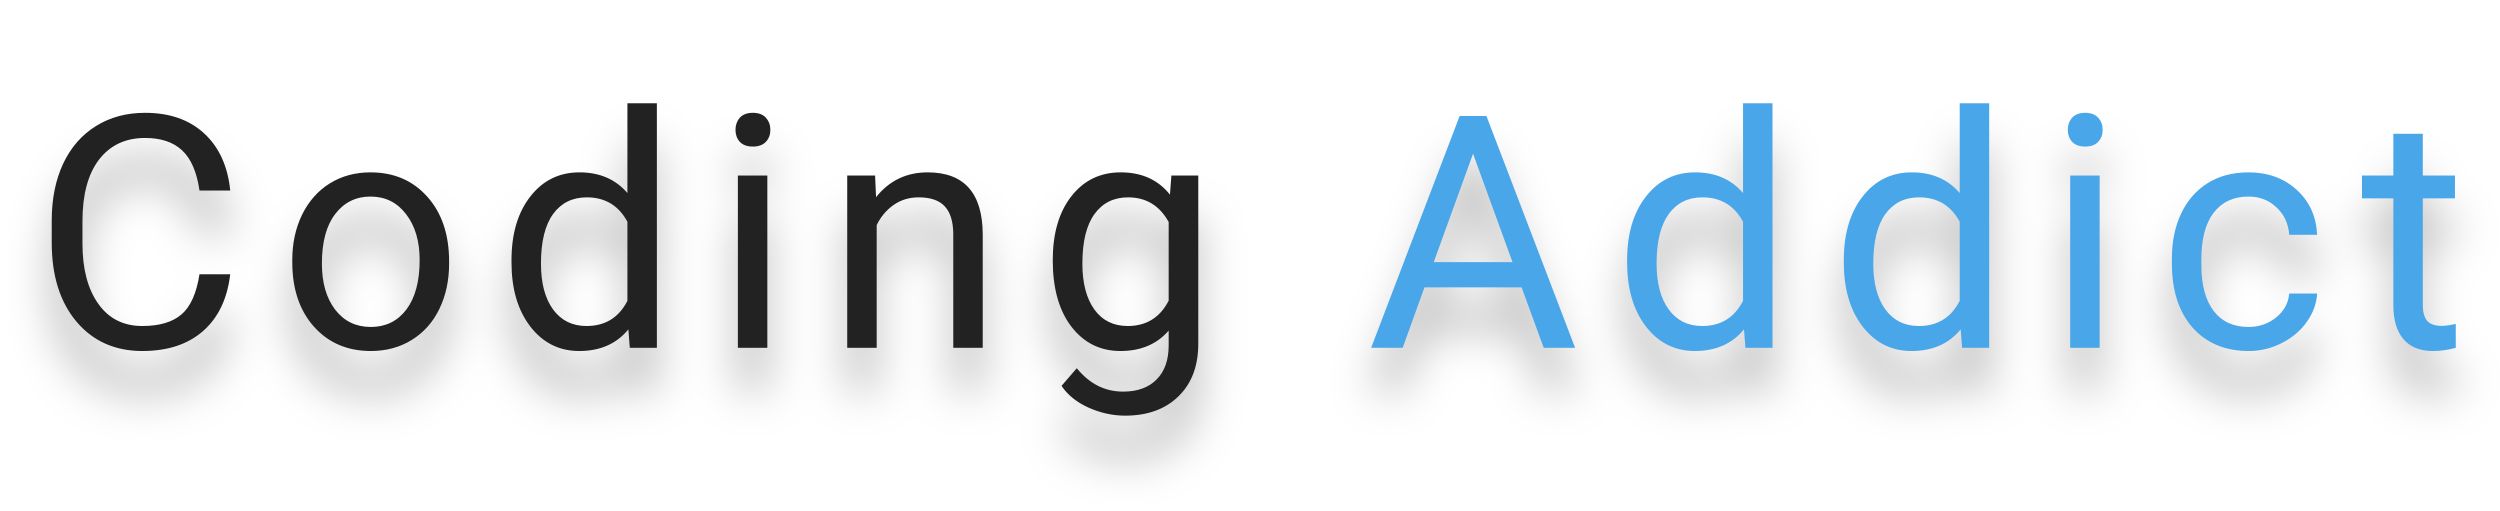
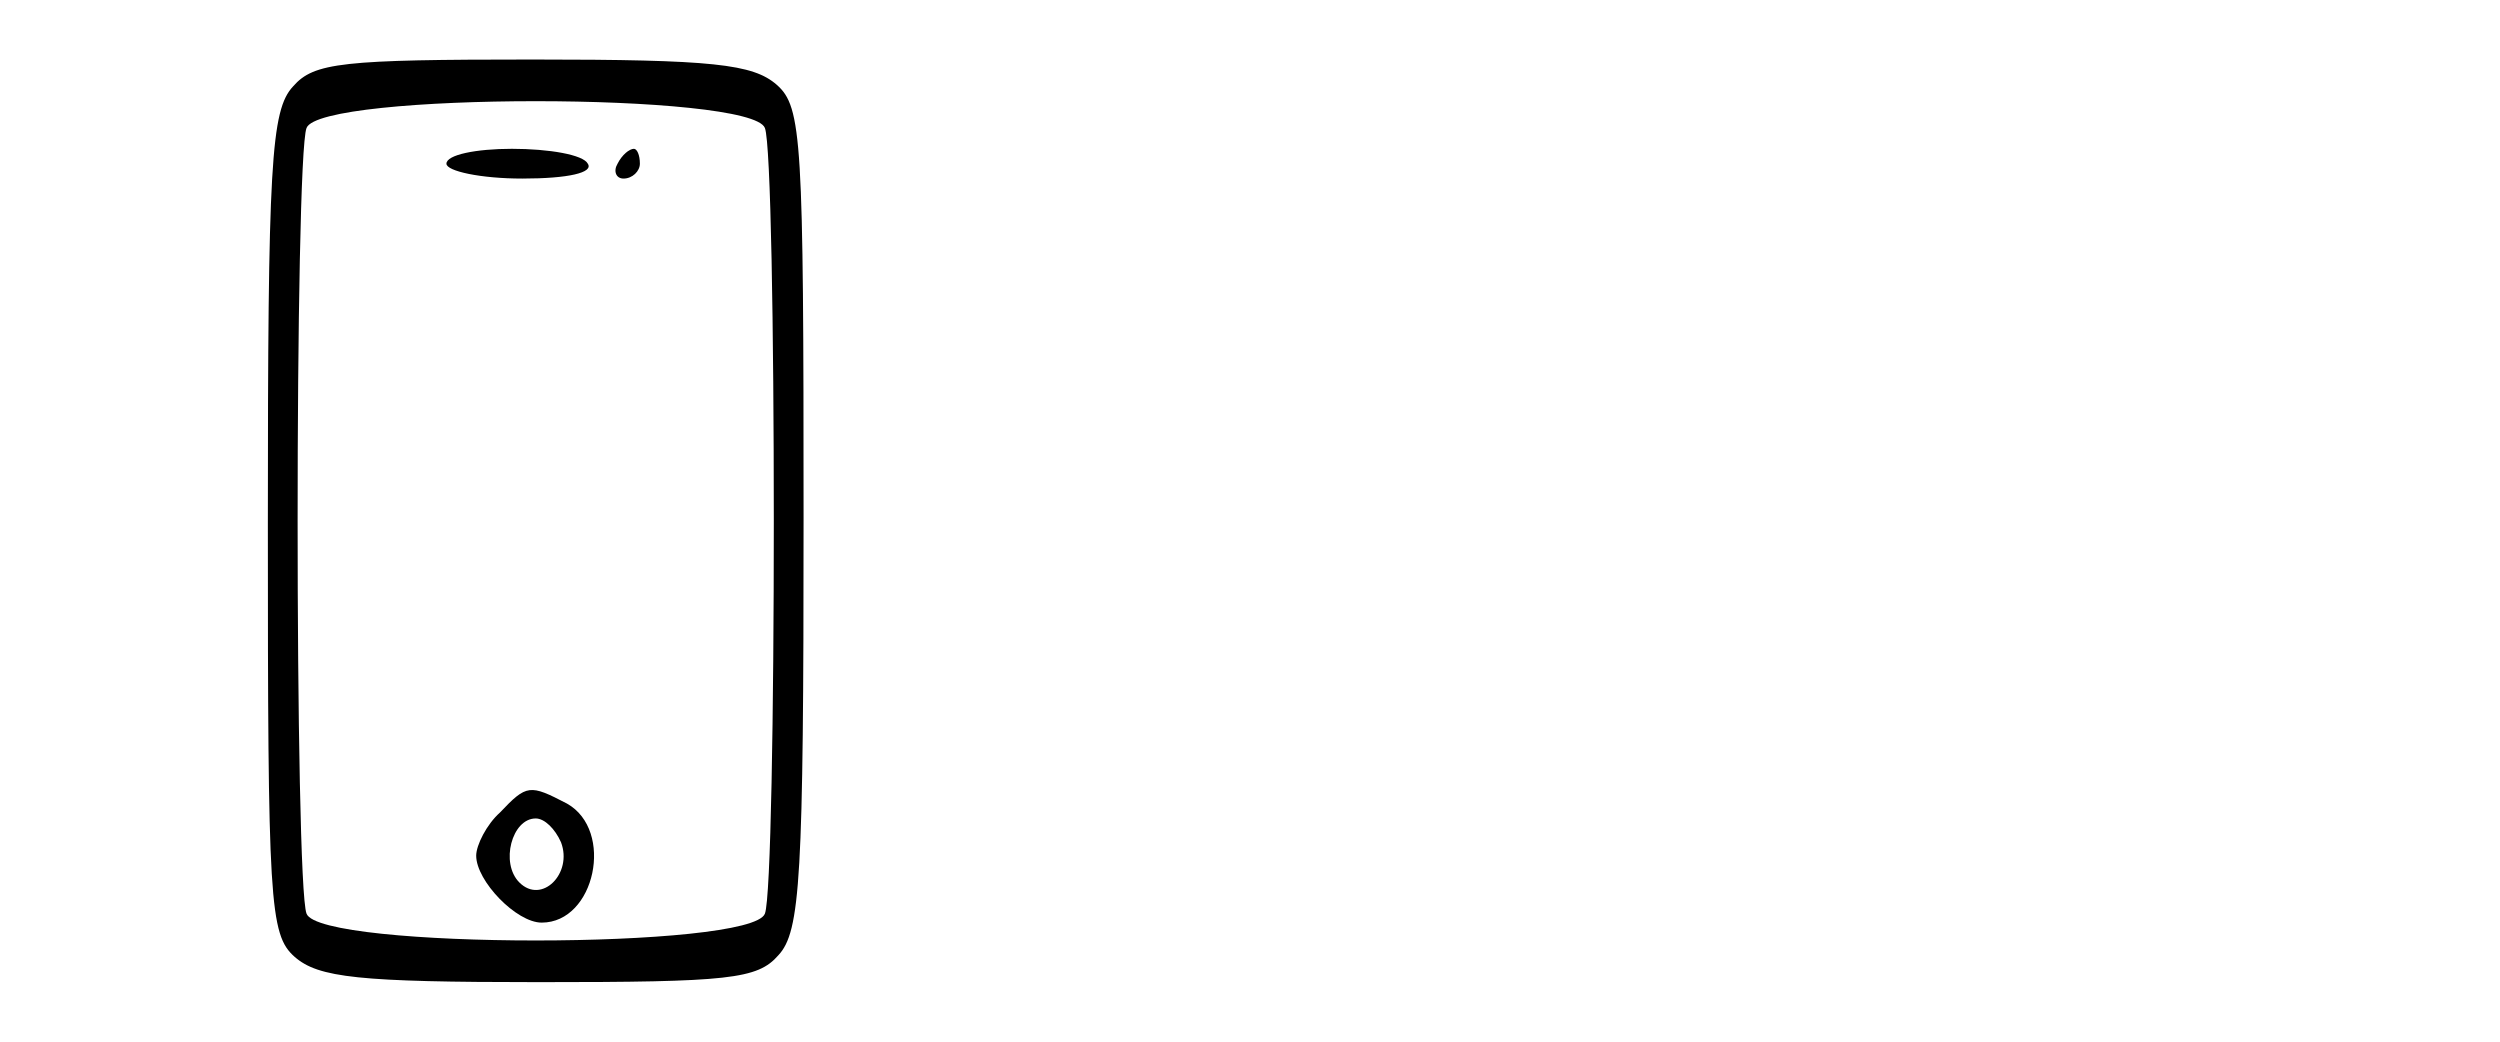
- <svg xmlns="http://www.w3.org/2000/svg" width="230" height="47" viewBox="0 0 230 47" fill="none">
-   <g filter="url(#filter0_d)">
-     <path d="M21.18 25.232C20.916 27.488 20.081 29.231 18.675 30.462C17.278 31.683 15.418 32.293 13.094 32.293C10.574 32.293 8.553 31.39 7.029 29.583C5.516 27.776 4.759 25.359 4.759 22.332V20.281C4.759 18.299 5.11 16.556 5.813 15.052C6.526 13.548 7.532 12.396 8.831 11.595C10.13 10.784 11.634 10.379 13.343 10.379C15.608 10.379 17.425 11.014 18.792 12.283C20.159 13.543 20.955 15.291 21.18 17.527H18.352C18.108 15.828 17.576 14.598 16.756 13.836C15.945 13.074 14.808 12.693 13.343 12.693C11.546 12.693 10.135 13.357 9.109 14.685C8.094 16.014 7.586 17.903 7.586 20.355V22.42C7.586 24.734 8.069 26.575 9.036 27.942C10.003 29.31 11.355 29.993 13.094 29.993C14.656 29.993 15.852 29.642 16.683 28.939C17.523 28.226 18.079 26.99 18.352 25.232H21.18ZM26.89 23.929C26.89 22.376 27.192 20.98 27.798 19.739C28.413 18.499 29.263 17.542 30.347 16.868C31.44 16.194 32.685 15.857 34.082 15.857C36.24 15.857 37.983 16.605 39.312 18.099C40.649 19.593 41.318 21.58 41.318 24.061V24.251C41.318 25.794 41.02 27.181 40.425 28.411C39.839 29.632 38.994 30.584 37.891 31.268C36.797 31.951 35.537 32.293 34.111 32.293C31.963 32.293 30.22 31.546 28.882 30.052C27.554 28.558 26.89 26.58 26.89 24.119V23.929ZM29.614 24.251C29.614 26.009 30.02 27.42 30.83 28.484C31.65 29.549 32.744 30.081 34.111 30.081C35.488 30.081 36.582 29.544 37.393 28.47C38.203 27.386 38.608 25.872 38.608 23.929C38.608 22.19 38.193 20.784 37.363 19.71C36.543 18.626 35.449 18.084 34.082 18.084C32.744 18.084 31.665 18.616 30.845 19.681C30.024 20.745 29.614 22.269 29.614 24.251ZM47.058 23.943C47.058 21.512 47.634 19.559 48.786 18.084C49.938 16.6 51.447 15.857 53.312 15.857C55.168 15.857 56.638 16.492 57.722 17.762V9.5H60.432V32H57.941L57.81 30.301C56.726 31.629 55.217 32.293 53.283 32.293C51.447 32.293 49.948 31.541 48.786 30.037C47.634 28.533 47.058 26.57 47.058 24.148V23.943ZM49.768 24.251C49.768 26.048 50.139 27.454 50.881 28.47C51.623 29.485 52.648 29.993 53.957 29.993C55.676 29.993 56.931 29.222 57.722 27.679V20.398C56.911 18.904 55.666 18.157 53.986 18.157C52.658 18.157 51.623 18.67 50.881 19.695C50.139 20.721 49.768 22.239 49.768 24.251ZM70.595 32H67.885V16.15H70.595V32ZM67.665 11.946C67.665 11.507 67.797 11.136 68.061 10.833C68.334 10.53 68.734 10.379 69.262 10.379C69.789 10.379 70.189 10.53 70.463 10.833C70.736 11.136 70.873 11.507 70.873 11.946C70.873 12.386 70.736 12.752 70.463 13.045C70.189 13.338 69.789 13.484 69.262 13.484C68.734 13.484 68.334 13.338 68.061 13.045C67.797 12.752 67.665 12.386 67.665 11.946ZM80.509 16.15L80.597 18.143C81.808 16.619 83.39 15.857 85.343 15.857C88.692 15.857 90.382 17.747 90.411 21.526V32H87.701V21.512C87.691 20.369 87.428 19.524 86.91 18.977C86.402 18.431 85.606 18.157 84.522 18.157C83.644 18.157 82.872 18.392 82.208 18.86C81.544 19.329 81.026 19.944 80.655 20.706V32H77.945V16.15H80.509ZM96.853 23.943C96.853 21.473 97.425 19.51 98.567 18.055C99.71 16.59 101.224 15.857 103.108 15.857C105.042 15.857 106.551 16.541 107.635 17.908L107.767 16.15H110.242V31.619C110.242 33.67 109.632 35.286 108.411 36.468C107.2 37.649 105.569 38.24 103.519 38.24C102.376 38.24 101.258 37.996 100.164 37.508C99.07 37.02 98.235 36.351 97.659 35.501L99.065 33.875C100.228 35.31 101.648 36.028 103.328 36.028C104.646 36.028 105.672 35.657 106.404 34.915C107.146 34.173 107.518 33.128 107.518 31.78V30.418C106.434 31.668 104.954 32.293 103.079 32.293C101.224 32.293 99.72 31.546 98.567 30.052C97.425 28.558 96.853 26.521 96.853 23.943ZM99.578 24.251C99.578 26.038 99.944 27.444 100.677 28.47C101.409 29.485 102.435 29.993 103.753 29.993C105.462 29.993 106.717 29.217 107.518 27.664V20.428C106.688 18.914 105.442 18.157 103.782 18.157C102.464 18.157 101.434 18.67 100.691 19.695C99.949 20.721 99.578 22.239 99.578 24.251Z" fill="#222222" />
-     <path d="M139.987 26.434H131.052L129.045 32H126.145L134.289 10.672H136.75L144.909 32H142.023L139.987 26.434ZM131.901 24.119H139.152L135.52 14.144L131.901 24.119ZM149.696 23.943C149.696 21.512 150.272 19.559 151.425 18.084C152.577 16.6 154.086 15.857 155.951 15.857C157.807 15.857 159.276 16.492 160.36 17.762V9.5H163.07V32H160.58L160.448 30.301C159.364 31.629 157.855 32.293 155.922 32.293C154.086 32.293 152.587 31.541 151.425 30.037C150.272 28.533 149.696 26.57 149.696 24.148V23.943ZM152.406 24.251C152.406 26.048 152.777 27.454 153.52 28.47C154.262 29.485 155.287 29.993 156.596 29.993C158.314 29.993 159.569 29.222 160.36 27.679V20.398C159.55 18.904 158.305 18.157 156.625 18.157C155.297 18.157 154.262 18.67 153.52 19.695C152.777 20.721 152.406 22.239 152.406 24.251ZM169.63 23.943C169.63 21.512 170.206 19.559 171.358 18.084C172.511 16.6 174.02 15.857 175.885 15.857C177.74 15.857 179.21 16.492 180.294 17.762V9.5H183.004V32H180.514L180.382 30.301C179.298 31.629 177.789 32.293 175.855 32.293C174.02 32.293 172.521 31.541 171.358 30.037C170.206 28.533 169.63 26.57 169.63 24.148V23.943ZM172.34 24.251C172.34 26.048 172.711 27.454 173.453 28.47C174.195 29.485 175.221 29.993 176.529 29.993C178.248 29.993 179.503 29.222 180.294 27.679V20.398C179.483 18.904 178.238 18.157 176.559 18.157C175.23 18.157 174.195 18.67 173.453 19.695C172.711 20.721 172.34 22.239 172.34 24.251ZM193.167 32H190.457V16.15H193.167V32ZM190.237 11.946C190.237 11.507 190.369 11.136 190.633 10.833C190.906 10.53 191.307 10.379 191.834 10.379C192.361 10.379 192.762 10.53 193.035 10.833C193.309 11.136 193.445 11.507 193.445 11.946C193.445 12.386 193.309 12.752 193.035 13.045C192.762 13.338 192.361 13.484 191.834 13.484C191.307 13.484 190.906 13.338 190.633 13.045C190.369 12.752 190.237 12.386 190.237 11.946ZM206.875 30.081C207.842 30.081 208.687 29.788 209.409 29.202C210.132 28.616 210.532 27.884 210.61 27.005H213.174C213.125 27.913 212.812 28.777 212.236 29.598C211.66 30.418 210.889 31.072 209.922 31.561C208.965 32.049 207.949 32.293 206.875 32.293C204.717 32.293 202.998 31.575 201.719 30.14C200.449 28.694 199.814 26.722 199.814 24.222V23.768C199.814 22.225 200.098 20.852 200.664 19.651C201.23 18.45 202.041 17.518 203.096 16.854C204.16 16.189 205.415 15.857 206.86 15.857C208.638 15.857 210.112 16.39 211.284 17.454C212.466 18.519 213.096 19.9 213.174 21.6H210.61C210.532 20.574 210.142 19.734 209.438 19.08C208.745 18.416 207.886 18.084 206.86 18.084C205.483 18.084 204.414 18.582 203.652 19.578C202.9 20.564 202.524 21.995 202.524 23.87V24.383C202.524 26.209 202.9 27.615 203.652 28.602C204.404 29.588 205.479 30.081 206.875 30.081ZM222.897 12.312V16.15H225.856V18.245H222.897V28.074C222.897 28.709 223.029 29.188 223.293 29.51C223.557 29.822 224.006 29.979 224.641 29.979C224.953 29.979 225.383 29.92 225.93 29.803V32C225.217 32.195 224.523 32.293 223.85 32.293C222.639 32.293 221.726 31.927 221.11 31.194C220.495 30.462 220.188 29.422 220.188 28.074V18.245H217.302V16.15H220.188V12.312H222.897Z" fill="#49A6E9" />
+ <svg xmlns="http://www.w3.org/2000/svg" version="1.0" width="168pt" height="70pt" viewBox="0 0 168 70" preserveAspectRatio="xMidYMid meet">
+   <g transform="translate(0,70) scale(0.1,-0.1)" fill="#000000" stroke="none">
+     <path d="M197 642 c-15 -16 -17 -52 -17 -294 0 -254 1 -276 18 -291 16 -14 43 -17 164 -17 128 0 147 2 161 18 15 16 17 52 17 294 0 254 -1 276 -18 291 -16 14 -43 17 -164 17 -128 0 -147 -2 -161 -18z m317 -28 c8 -20 8 -508 0 -528 -9 -24 -299 -24 -308 0 -8 20 -8 508 0 528 9 24 299 24 308 0z" />
+     <path d="M300 590 c0 -5 23 -10 51 -10 31 0 48 4 44 10 -3 6 -26 10 -51 10 -24 0 -44 -4 -44 -10z" />
+     <path d="M415 590 c-3 -5 -1 -10 4 -10 6 0 11 5 11 10 0 6 -2 10 -4 10 -3 0 -8 -4 -11 -10z" />
+     <path d="M336 154 c-9 -8 -16 -22 -16 -29 0 -17 27 -45 44 -45 36 0 49 62 17 80 -25 13 -27 13 -45 -6z m41 -20 c8 -21 -13 -42 -28 -27 -13 13 -5 43 11 43 6 0 13 -7 17 -16z" />
  </g>
-   <defs>
-     <filter id="filter0_d" x="0.759" y="9.5" width="229.171" height="36.74" filterUnits="userSpaceOnUse" color-interpolation-filters="sRGB">
-       <feFlood flood-opacity="0" result="BackgroundImageFix" />
-       <feColorMatrix in="SourceAlpha" type="matrix" values="0 0 0 0 0 0 0 0 0 0 0 0 0 0 0 0 0 0 127 0" />
-       <feOffset dy="4" />
-       <feGaussianBlur stdDeviation="2" />
-       <feColorMatrix type="matrix" values="0 0 0 0 0 0 0 0 0 0 0 0 0 0 0 0 0 0 0.25 0" />
-       <feBlend mode="normal" in2="BackgroundImageFix" result="effect1_dropShadow" />
-       <feBlend mode="normal" in="SourceGraphic" in2="effect1_dropShadow" result="shape" />
-     </filter>
-   </defs>
</svg>
